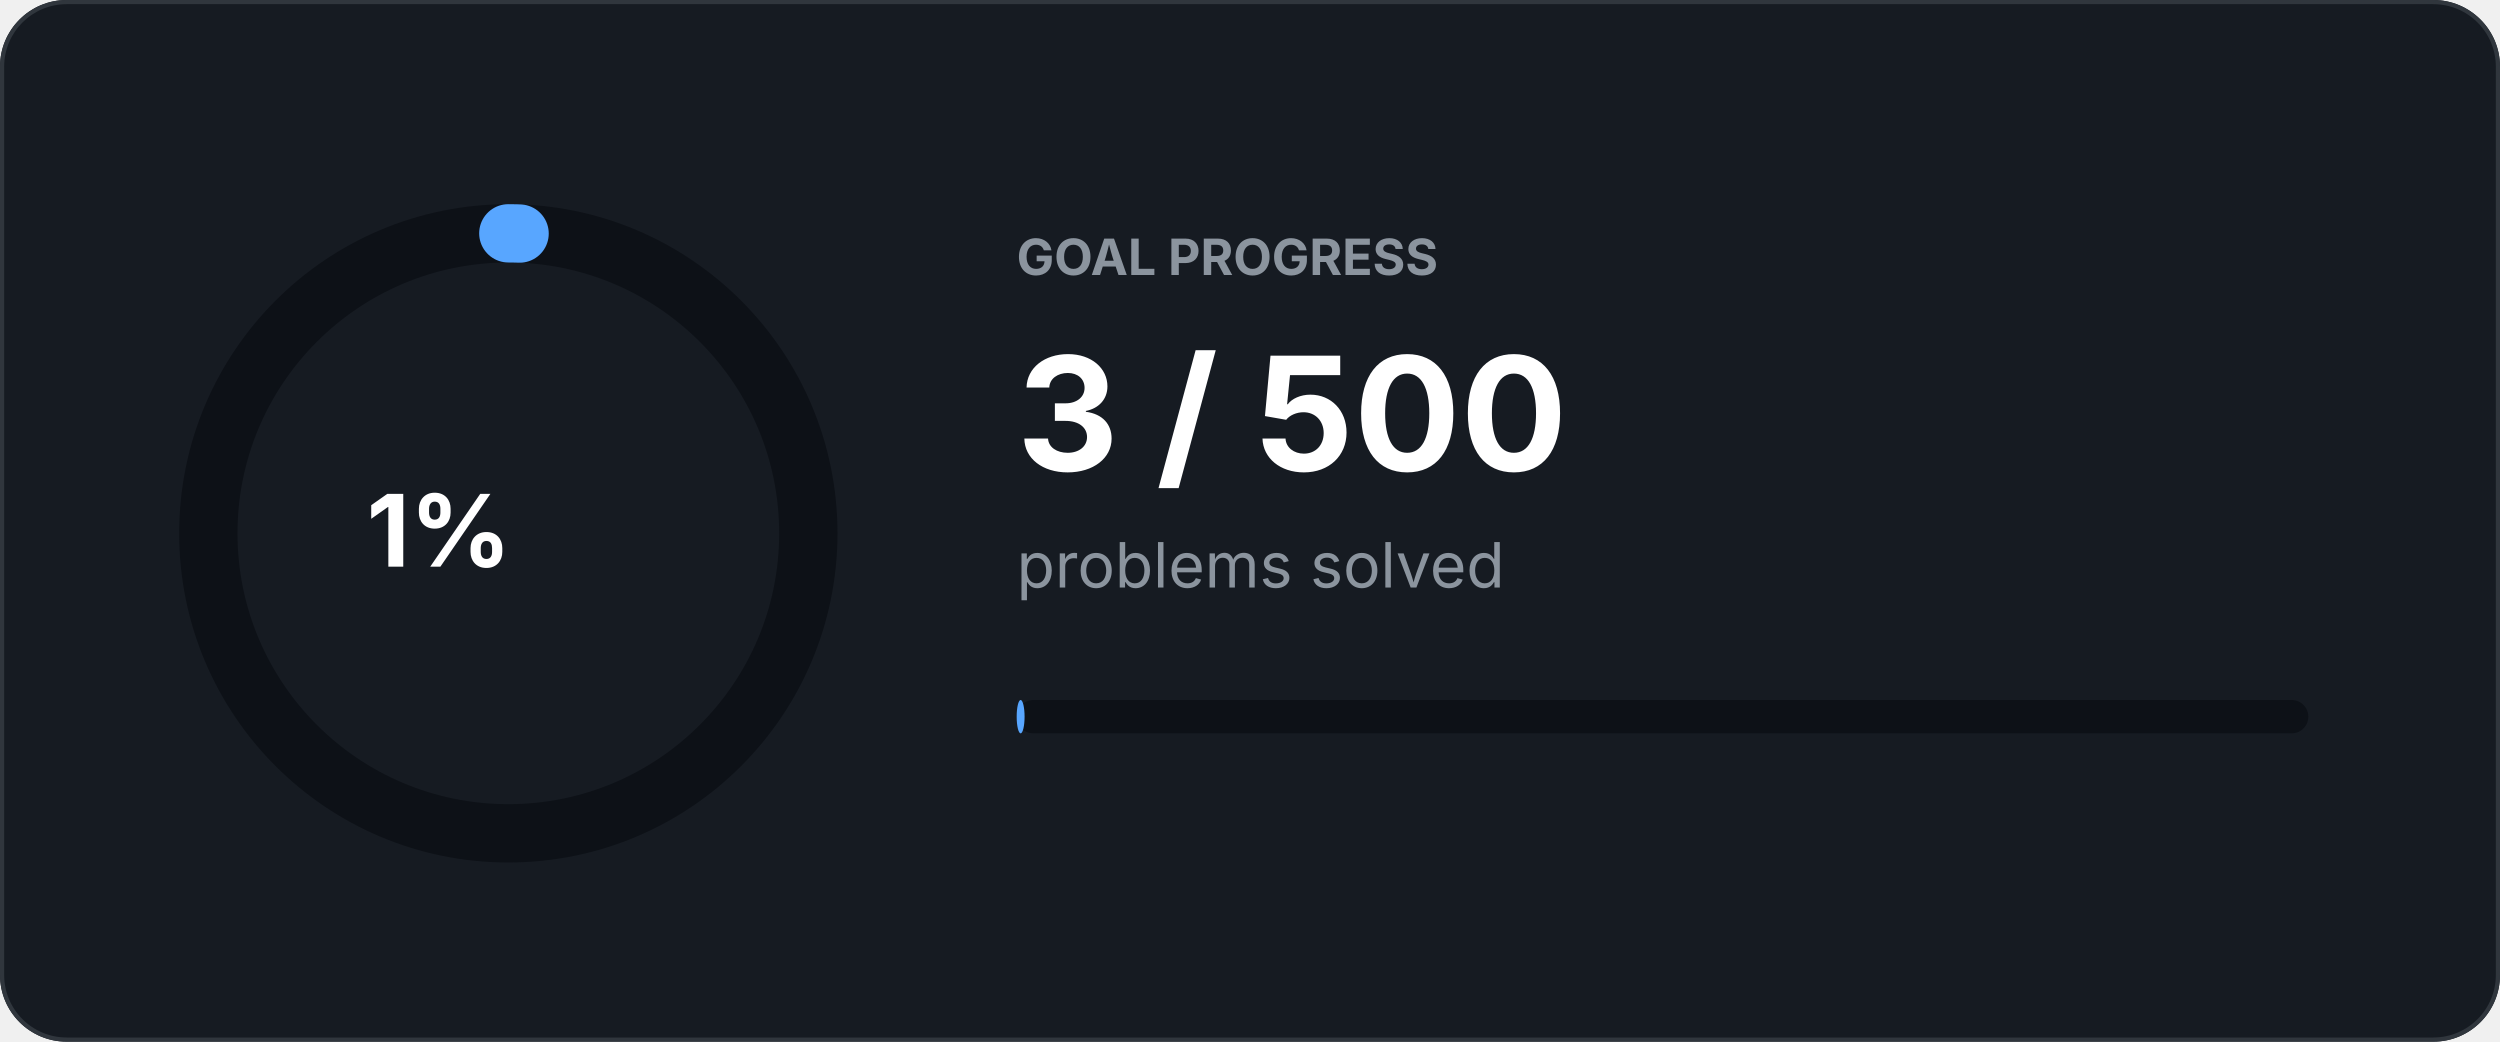
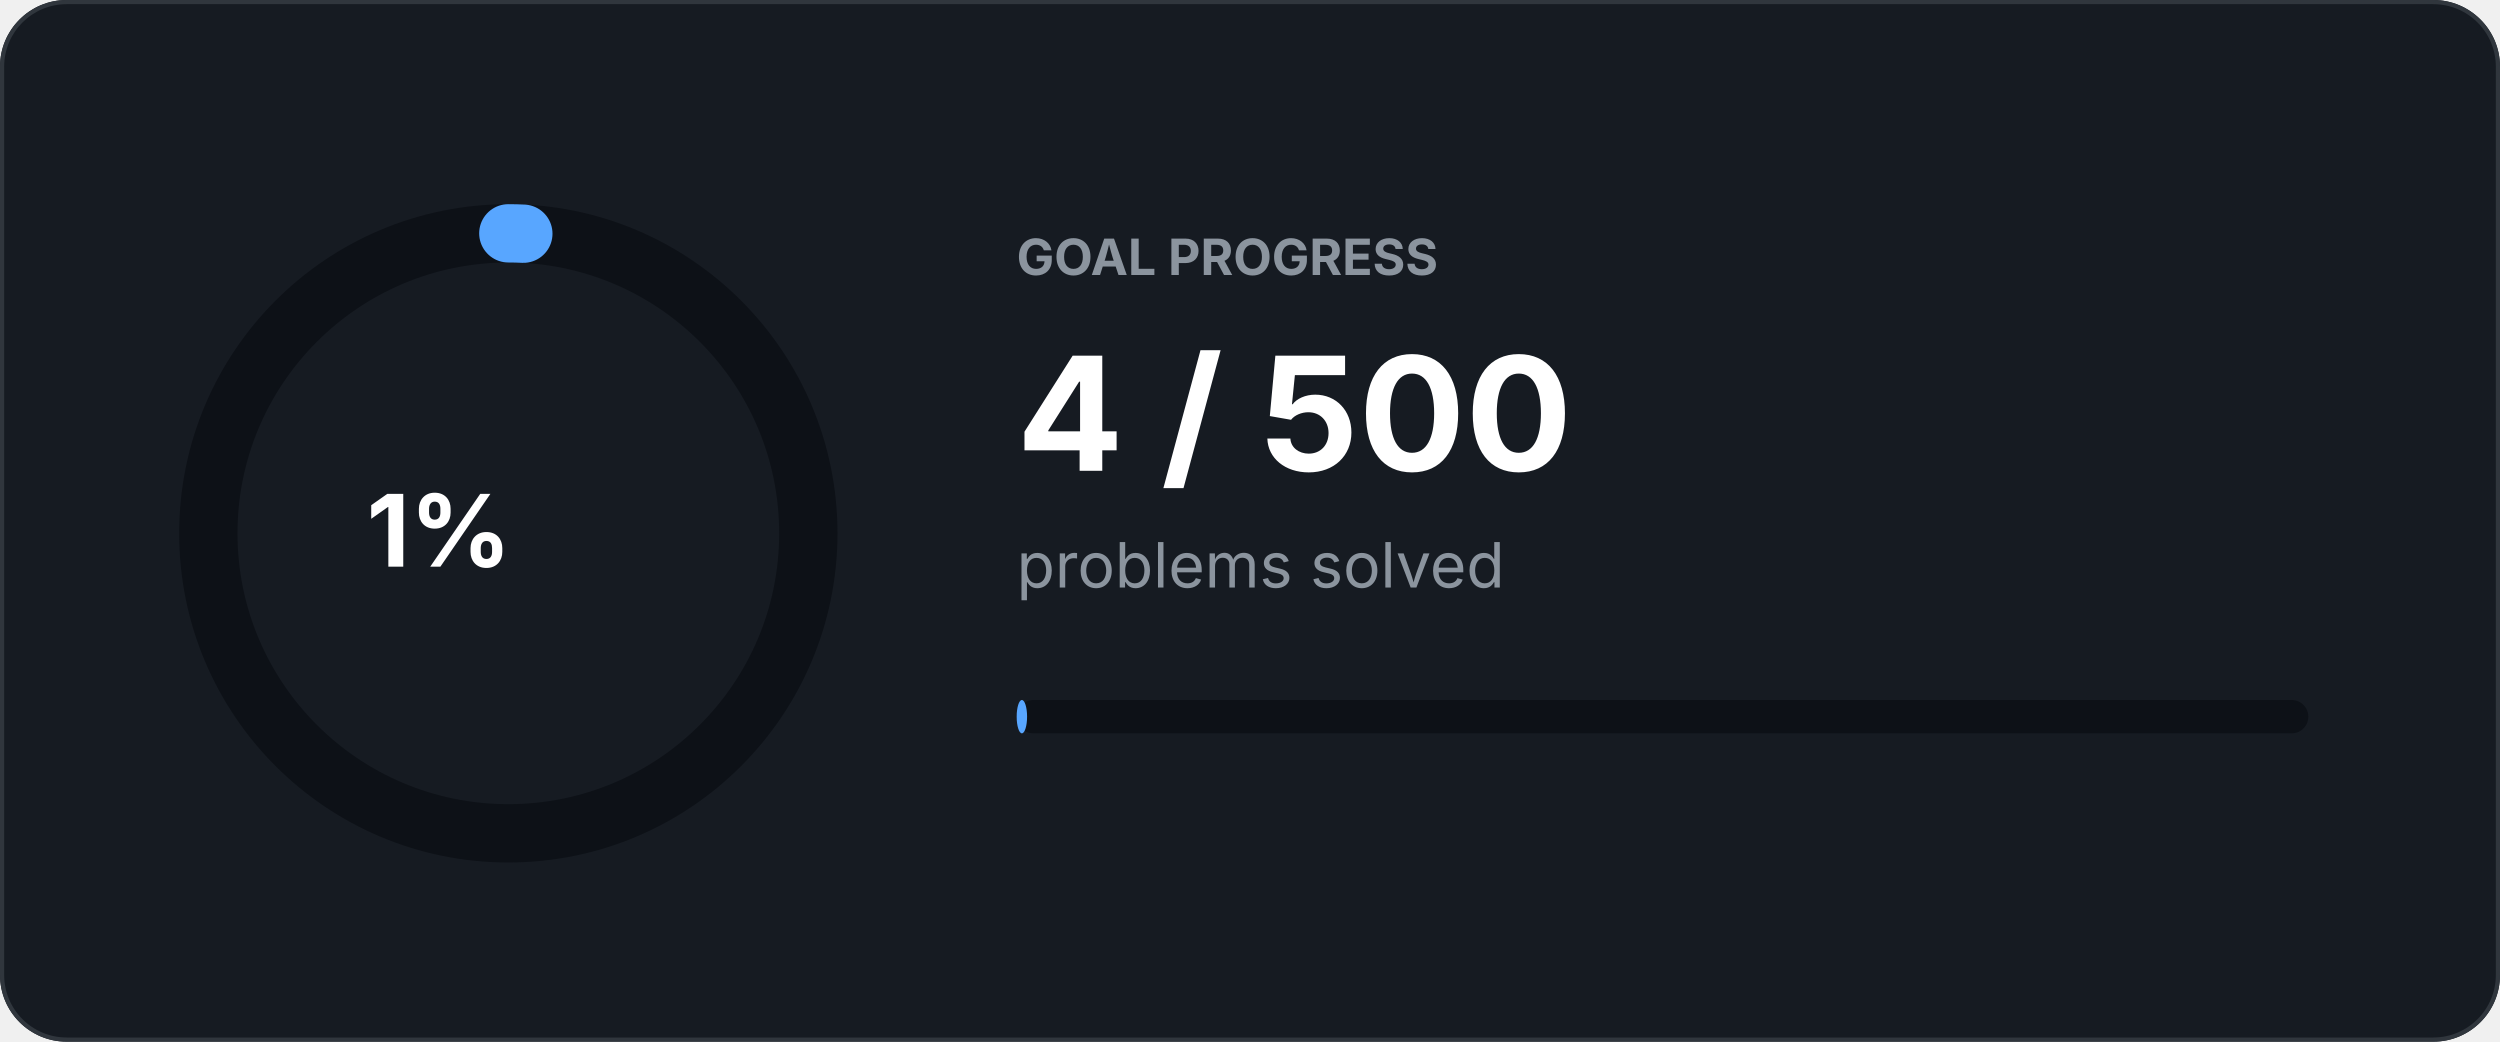
<svg xmlns="http://www.w3.org/2000/svg" width="600" height="250" viewBox="0 0 600 250">
  <rect width="100%" height="100%" rx="16" fill="#161B22" />
  <rect x="0.5" y="0.5" width="599" height="249" rx="15.5" fill="none" stroke="#30363D" />
  <circle cx="122" cy="128" r="72" fill="none" stroke="#0D1117" stroke-width="14" />
-   <circle cx="122" cy="128" r="72" fill="none" stroke="#58A6FF" stroke-width="14" stroke-linecap="round" transform="rotate(-90 122 128)" stroke-dasharray="2.7 452.4" />
+   <circle cx="122" cy="128" r="72" fill="none" stroke="#58A6FF" stroke-width="14" stroke-linecap="round" transform="rotate(-90 122 128)" stroke-dasharray="3.6 452.4" />
  <text x="88" y="136" fill="#FFFFFF" font-family="-apple-system,BlinkMacSystemFont,Segoe UI,sans-serif" font-size="24" font-weight="700">1%</text>
  <text x="244" y="66" fill="#8B949E" font-family="-apple-system,BlinkMacSystemFont,Segoe UI,sans-serif" font-size="12" font-weight="700">GOAL PROGRESS</text>
-   <text x="244" y="113" fill="#FFFFFF" font-family="-apple-system,BlinkMacSystemFont,Segoe UI,sans-serif" font-size="38" font-weight="700">3 / 500</text>
+   <text x="244" y="113" fill="#FFFFFF" font-family="-apple-system,BlinkMacSystemFont,Segoe UI,sans-serif" font-size="38" font-weight="700">4 / 500</text>
  <text x="244" y="141" fill="#8B949E" font-family="-apple-system,BlinkMacSystemFont,Segoe UI,sans-serif" font-size="15" font-weight="400">problems solved</text>
  <rect x="244" y="168" width="310" height="8" rx="4" fill="#0D1117" />
-   <rect x="244" y="168" width="1.9" height="8" rx="4" fill="#58A6FF" />
+   <rect x="244" y="168" width="2.5" height="8" rx="4" fill="#58A6FF" />
</svg>
